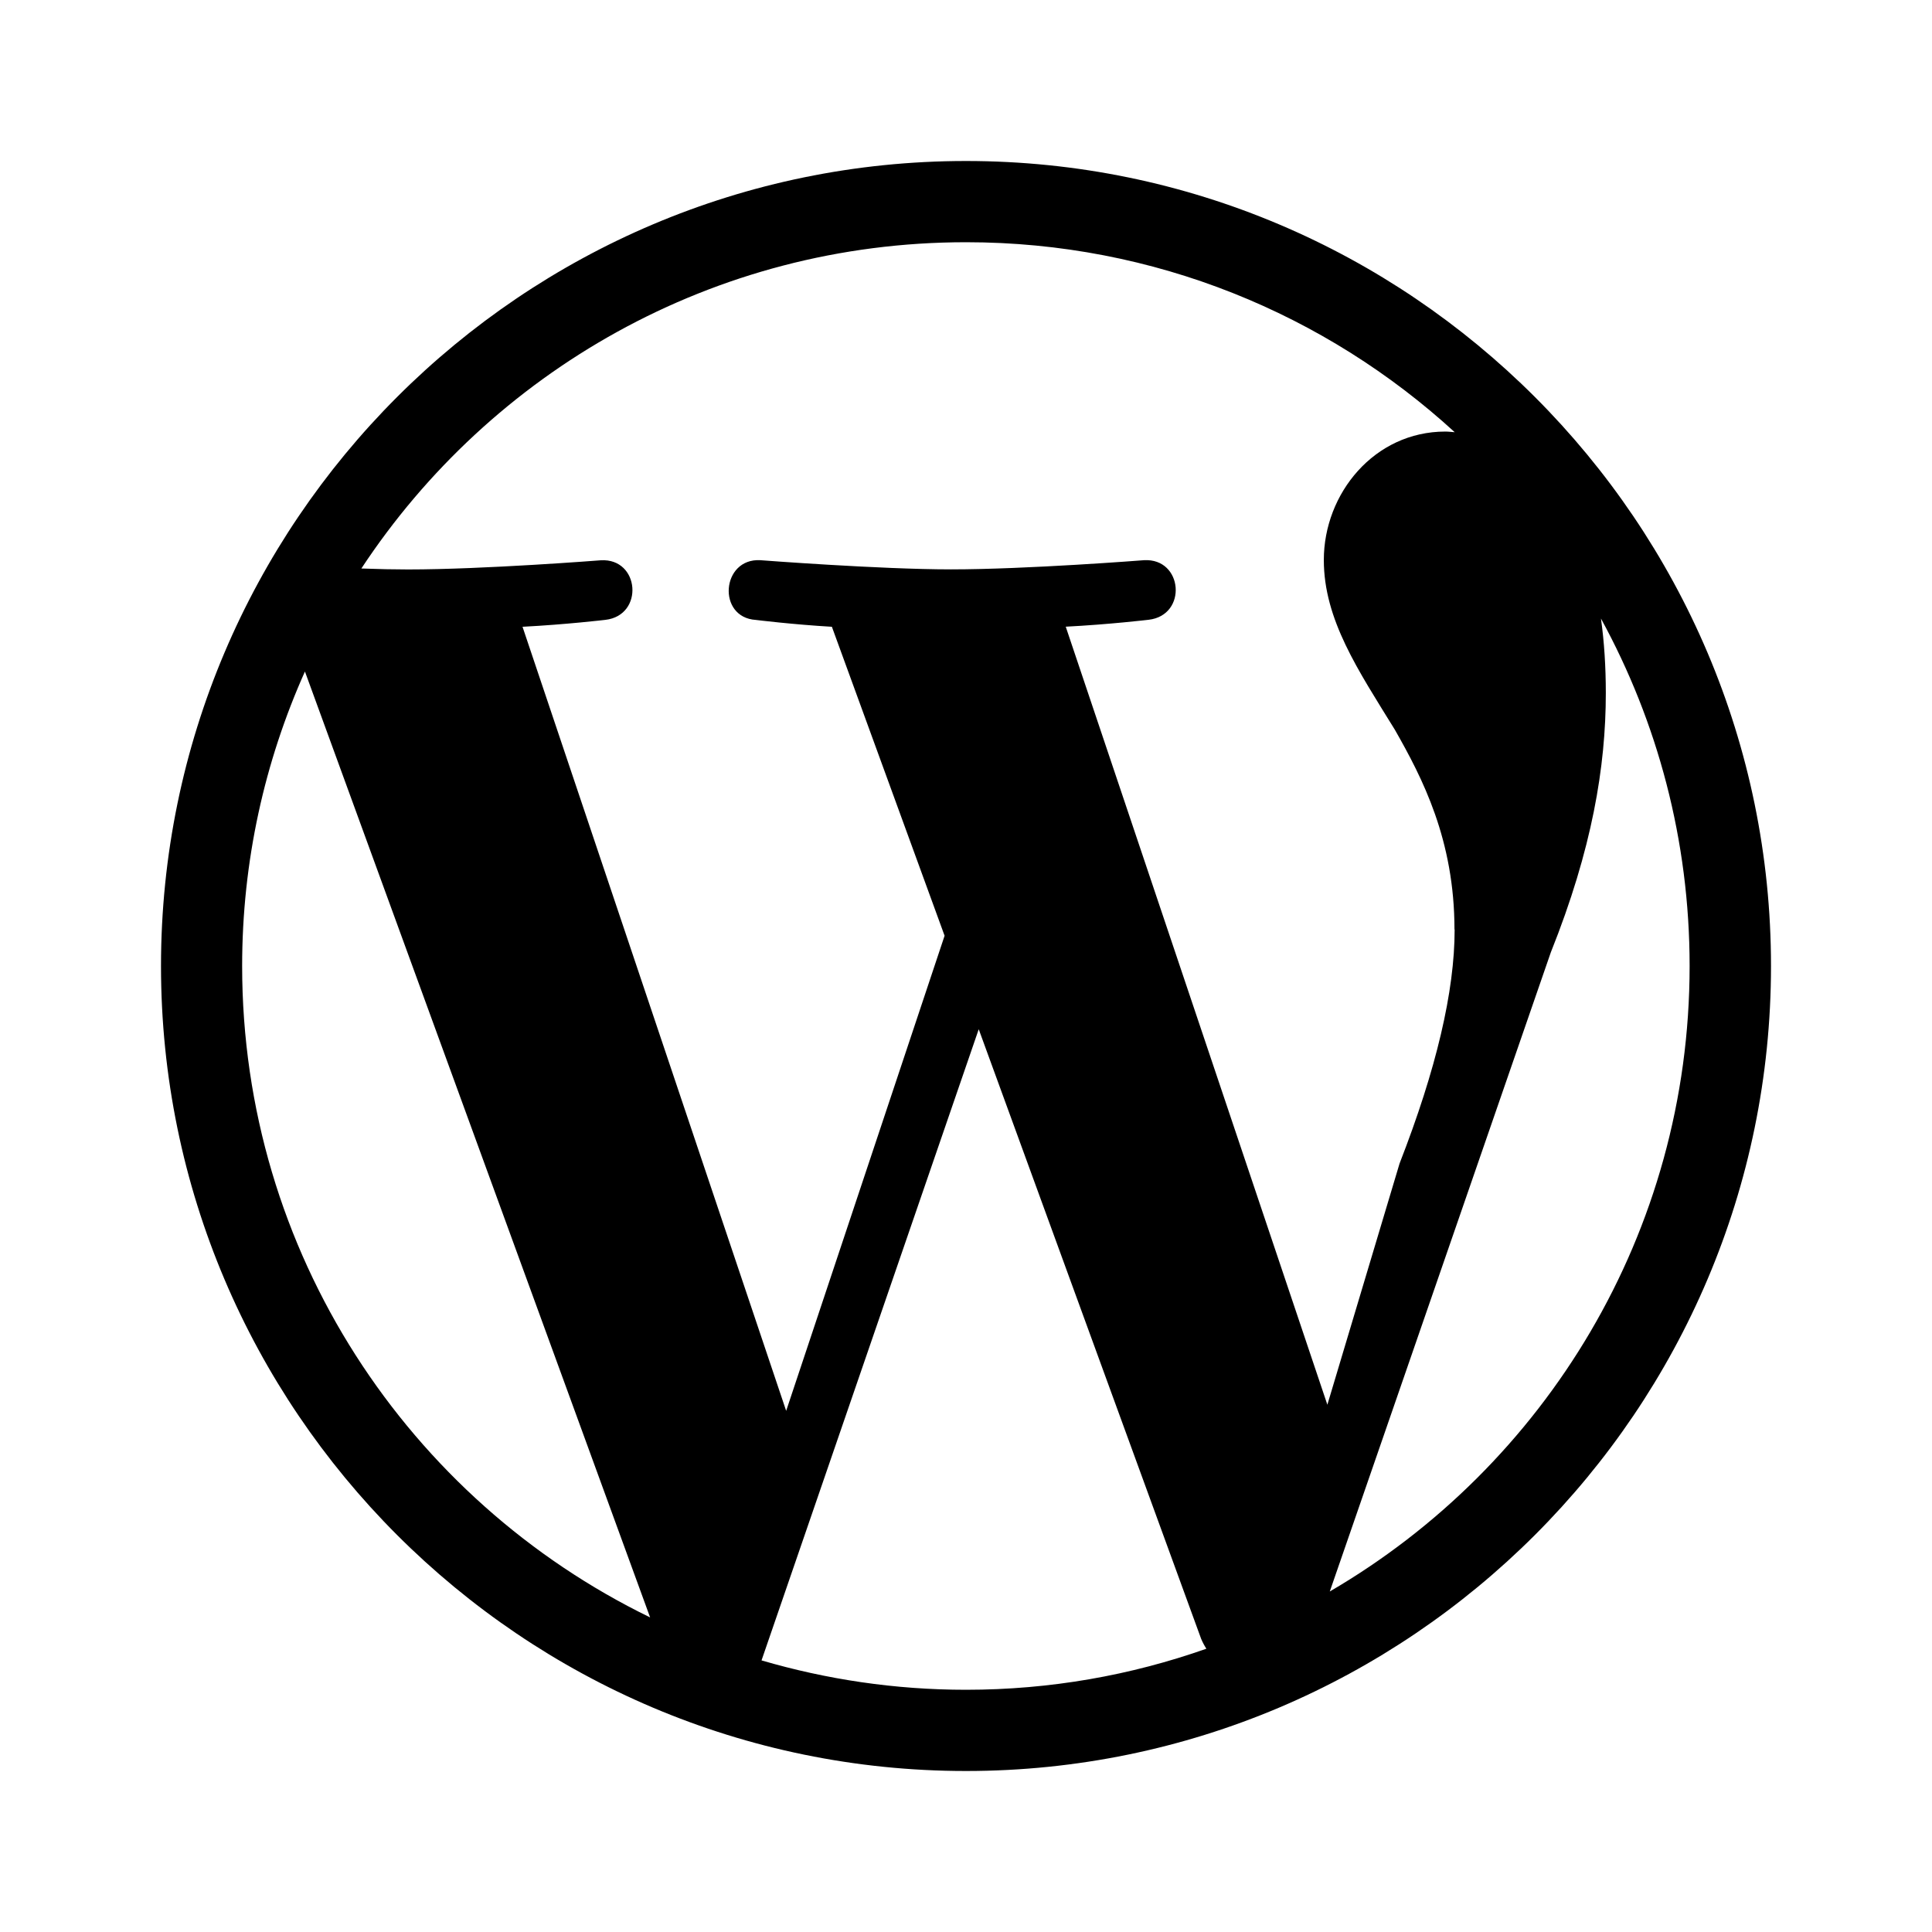
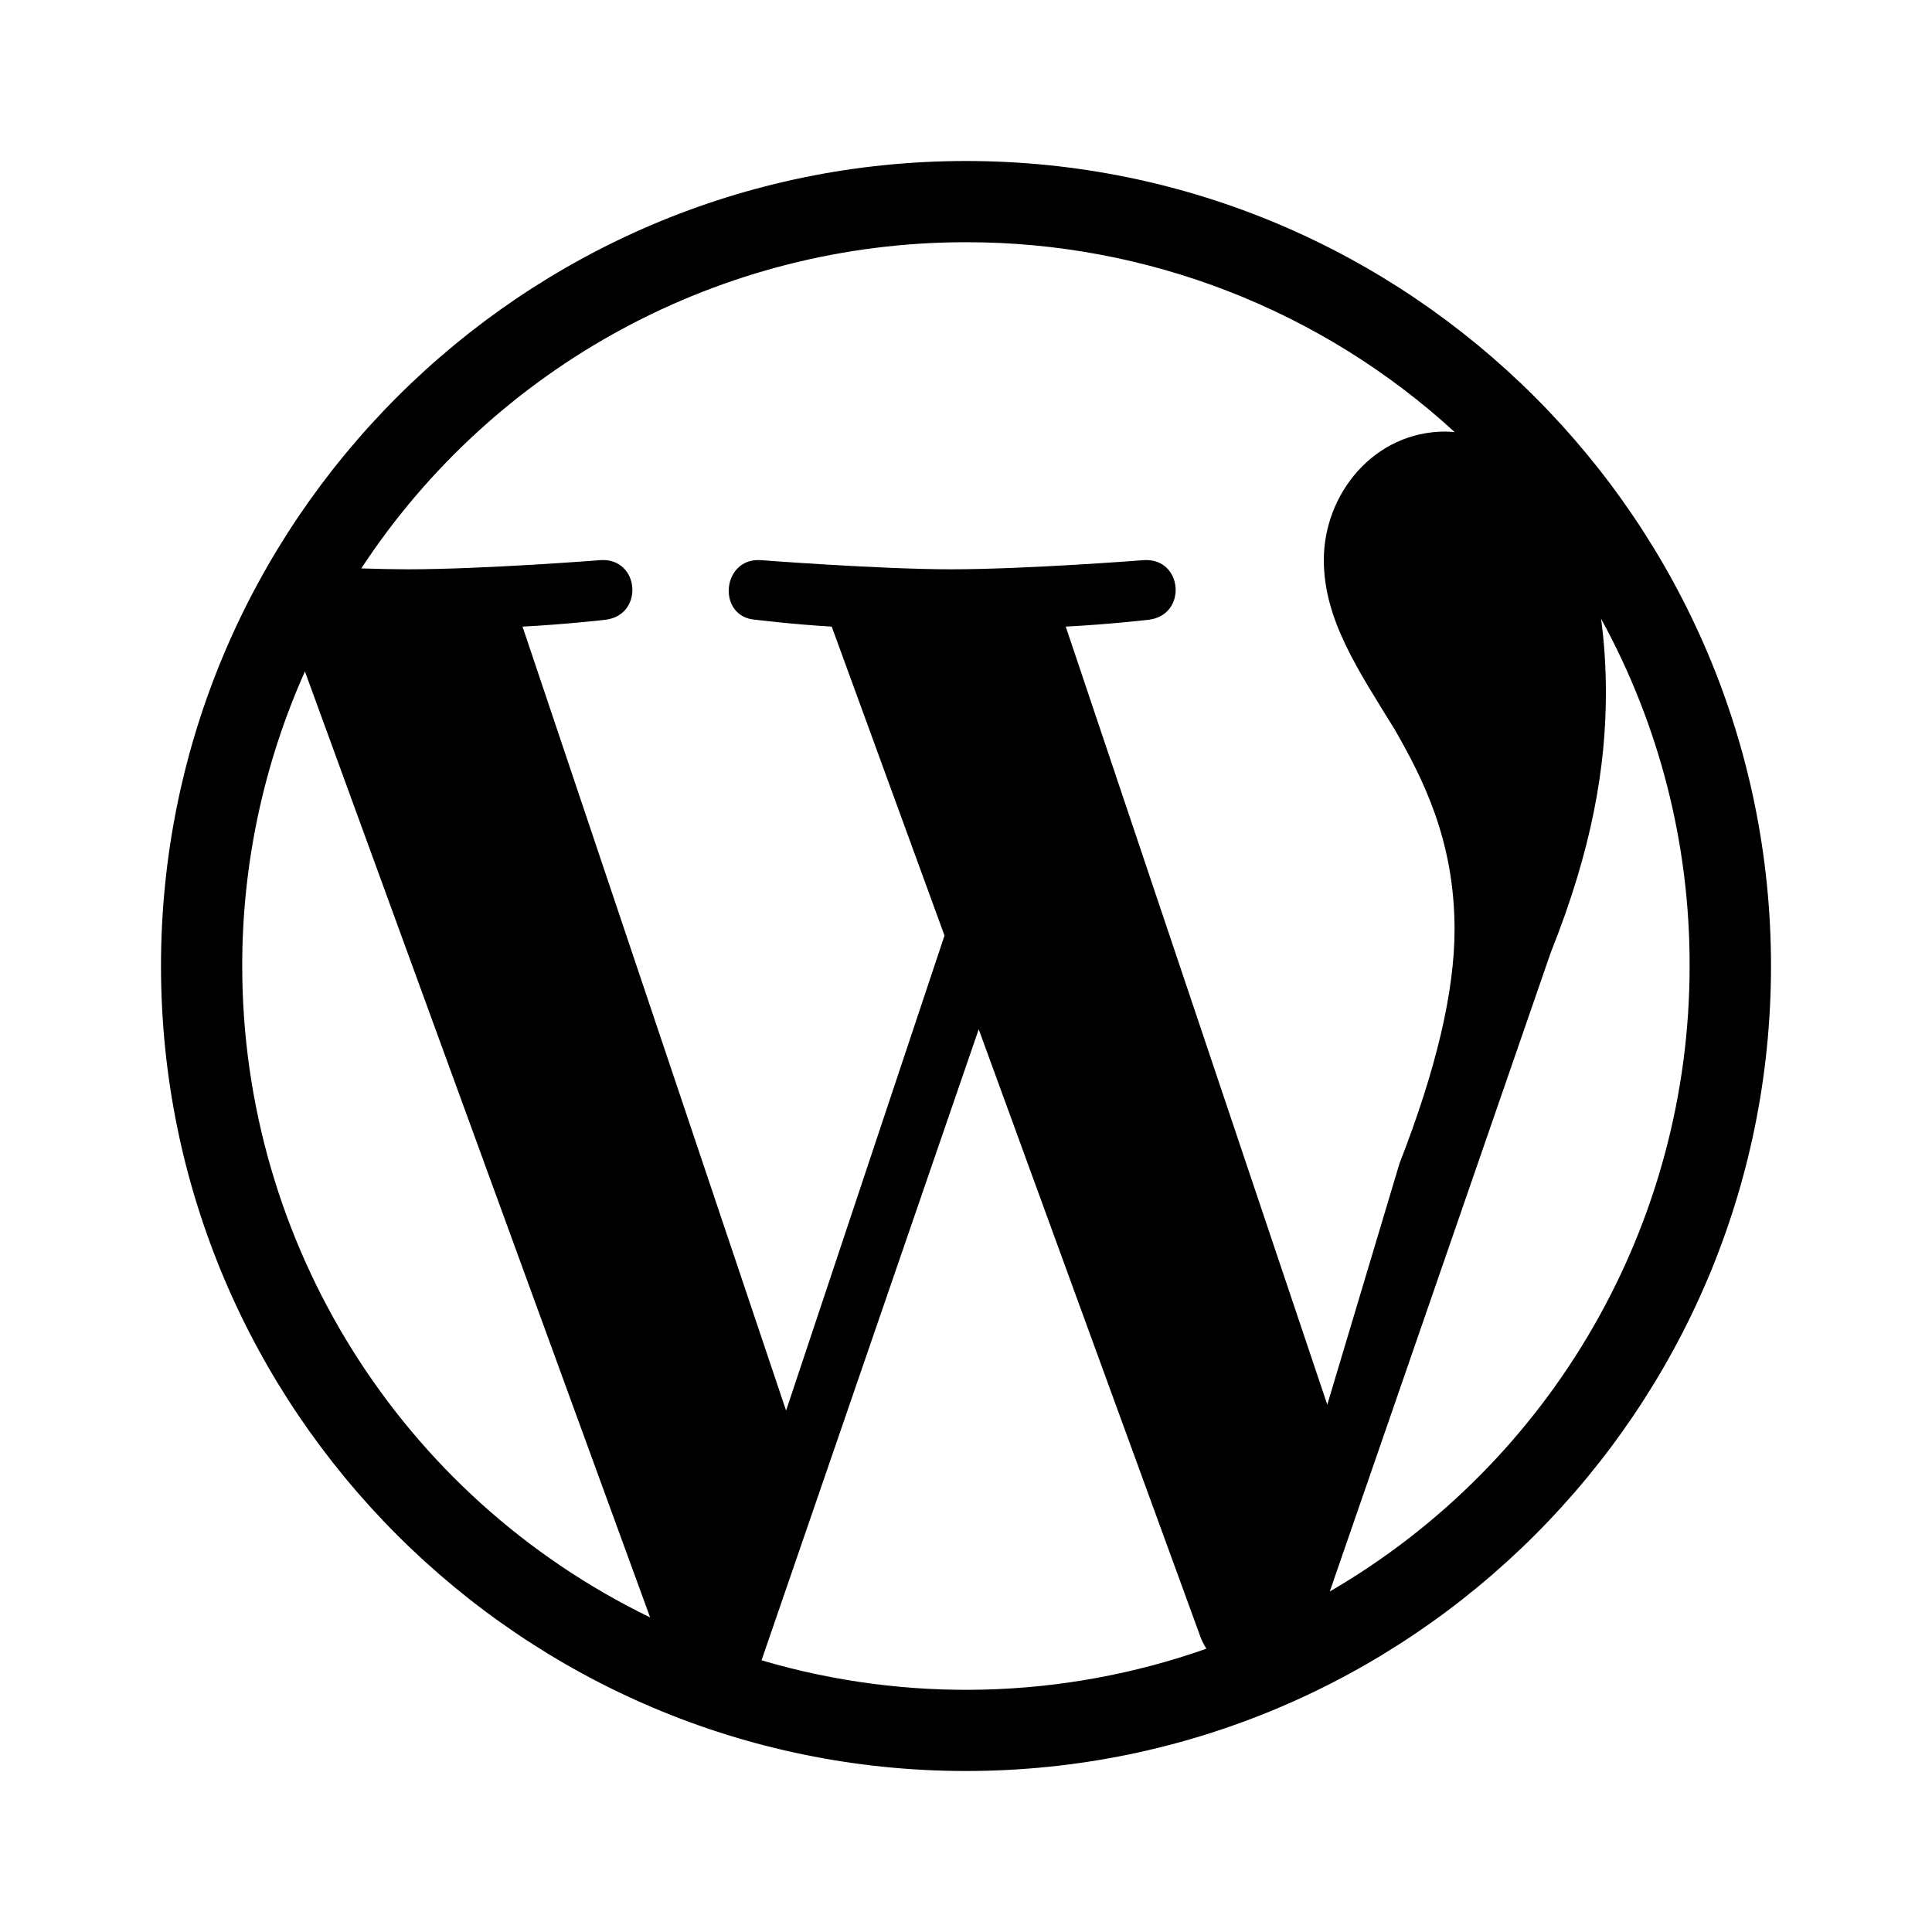
<svg xmlns="http://www.w3.org/2000/svg" viewBox="0 0 24 24">
  <g>
-     <path d="M12.158 12.786l-2.698 7.84c.806.236 1.657.365 2.54.365 1.047 0 2.05-.18 2.986-.51-.024-.037-.046-.078-.065-.123l-2.762-7.57zM3.008 12c0 3.56 2.07 6.634 5.068 8.092L3.788 8.342c-.5 1.117-.78 2.354-.78 3.658zm15.06-.454c0-1.112-.398-1.88-.74-2.48-.456-.74-.883-1.368-.883-2.11 0-.825.627-1.595 1.51-1.595.04 0 .078.006.116.008-1.598-1.464-3.73-2.36-6.07-2.36-3.14 0-5.904 1.613-7.512 4.053.21.008.41.012.58.012.94 0 2.395-.114 2.395-.114.484-.028.54.684.057.74 0 0-.487.058-1.03.086l3.275 9.74 1.968-5.902-1.4-3.838c-.485-.028-.944-.085-.944-.085-.486-.03-.43-.77.056-.742 0 0 1.484.114 2.368.114.94 0 2.397-.114 2.397-.114.486-.028.543.684.058.74 0 0-.488.058-1.03.086l3.25 9.665.897-2.997c.456-1.17.684-2.137.684-2.907zm1.82-3.86c.04.286.06.593.06.924 0 .912-.17 1.938-.683 3.22l-2.746 7.94c2.672-1.558 4.47-4.454 4.47-7.77 0-1.564-.4-3.033-1.1-4.314zM12 22C6.486 22 2 17.514 2 12S6.486 2 12 2s10 4.486 10 10-4.486 10-10 10z" />
+     <path d="M12.158 12.786L9.46 20.625a8.984 8.984 0 005.526-.144.852.852 0 01-.065-.124l-2.763-7.571zM3.009 12a8.993 8.993 0 005.067 8.092L3.788 8.341A8.952 8.952 0 003.009 12zm15.06-.454c0-1.112-.399-1.881-.741-2.48-.456-.741-.883-1.368-.883-2.109 0-.826.627-1.596 1.51-1.596.04 0 .078.005.116.007A8.963 8.963 0 0012 3.009a8.982 8.982 0 00-7.512 4.052c.211.007.41.011.579.011.94 0 2.396-.114 2.396-.114.484-.028.541.684.057.741 0 0-.487.057-1.029.085l3.274 9.739 1.968-5.901-1.401-3.838c-.484-.028-.943-.085-.943-.085-.485-.029-.428-.769.057-.741 0 0 1.484.114 2.368.114.94 0 2.397-.114 2.397-.114.485-.028.542.684.057.741 0 0-.488.057-1.029.085l3.249 9.665.897-2.996c.456-1.169.684-2.137.684-2.907zm1.82-3.86c.039.286.06.593.06.924 0 .912-.171 1.938-.684 3.22l-2.746 7.94a8.984 8.984 0 004.47-7.771 8.922 8.922 0 00-1.1-4.313zM12 22C6.486 22 2 17.514 2 12S6.486 2 12 2s10 4.486 10 10-4.486 10-10 10z" />
  </g>
</svg>
